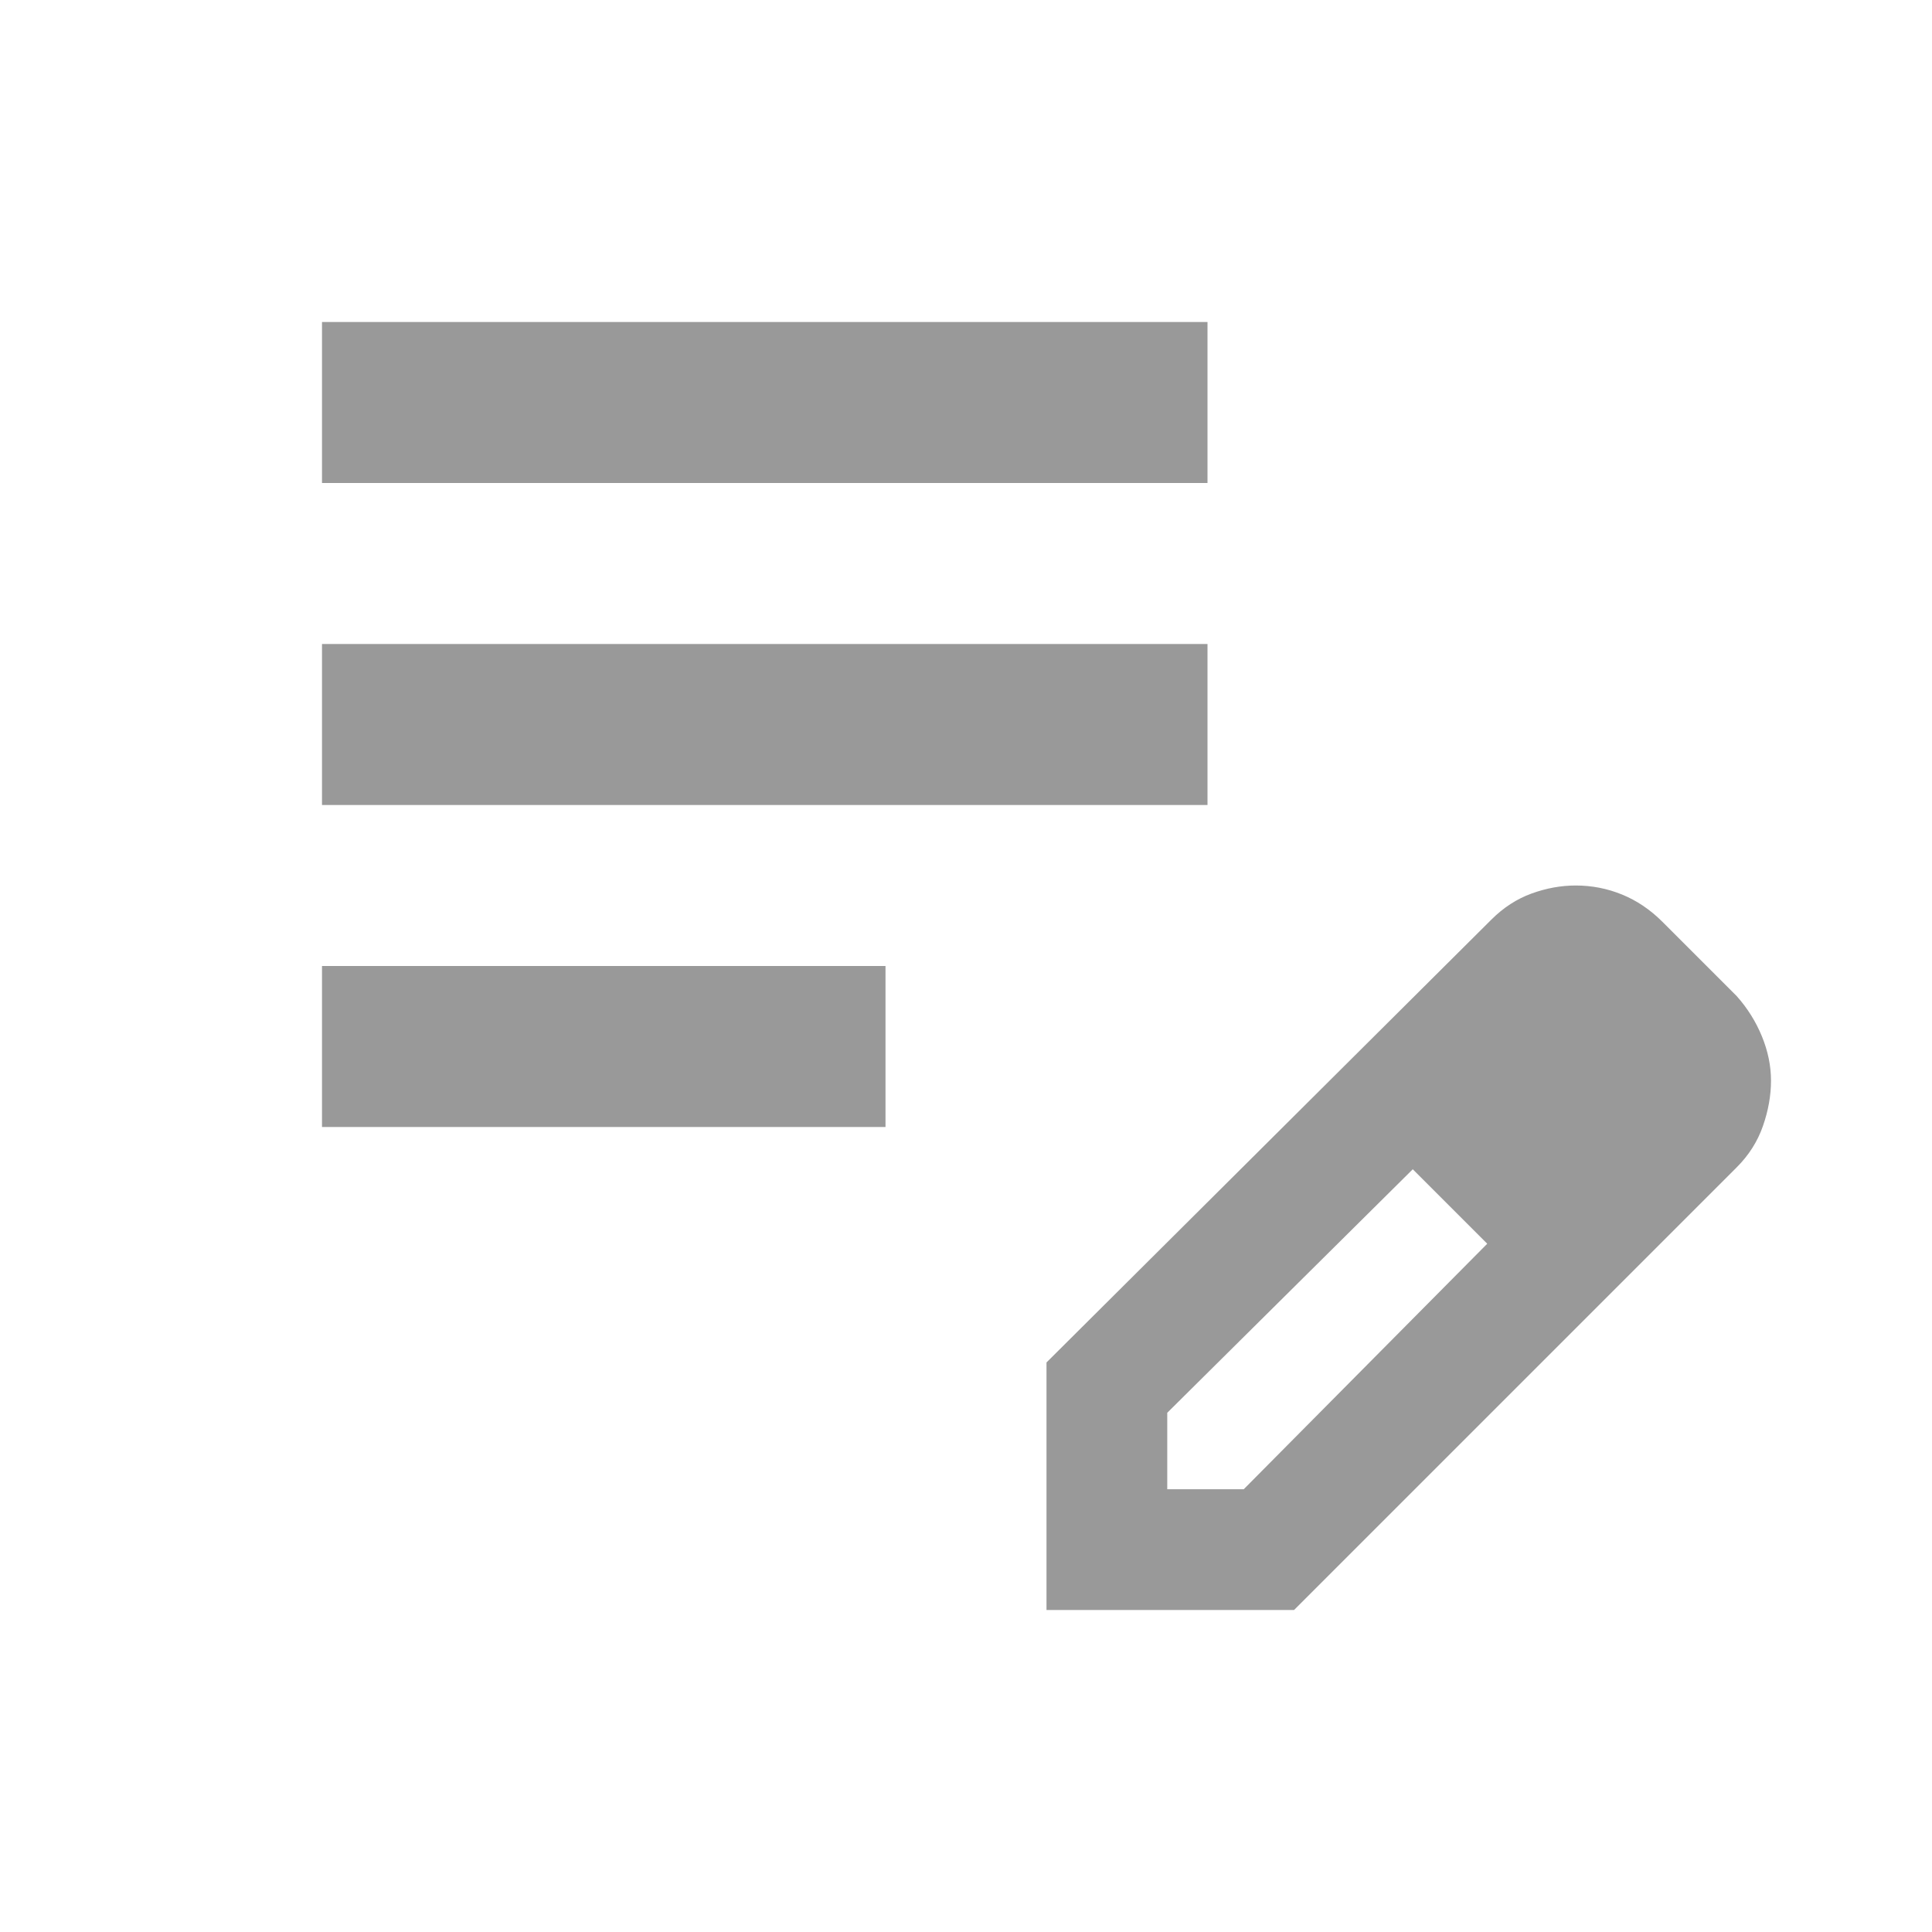
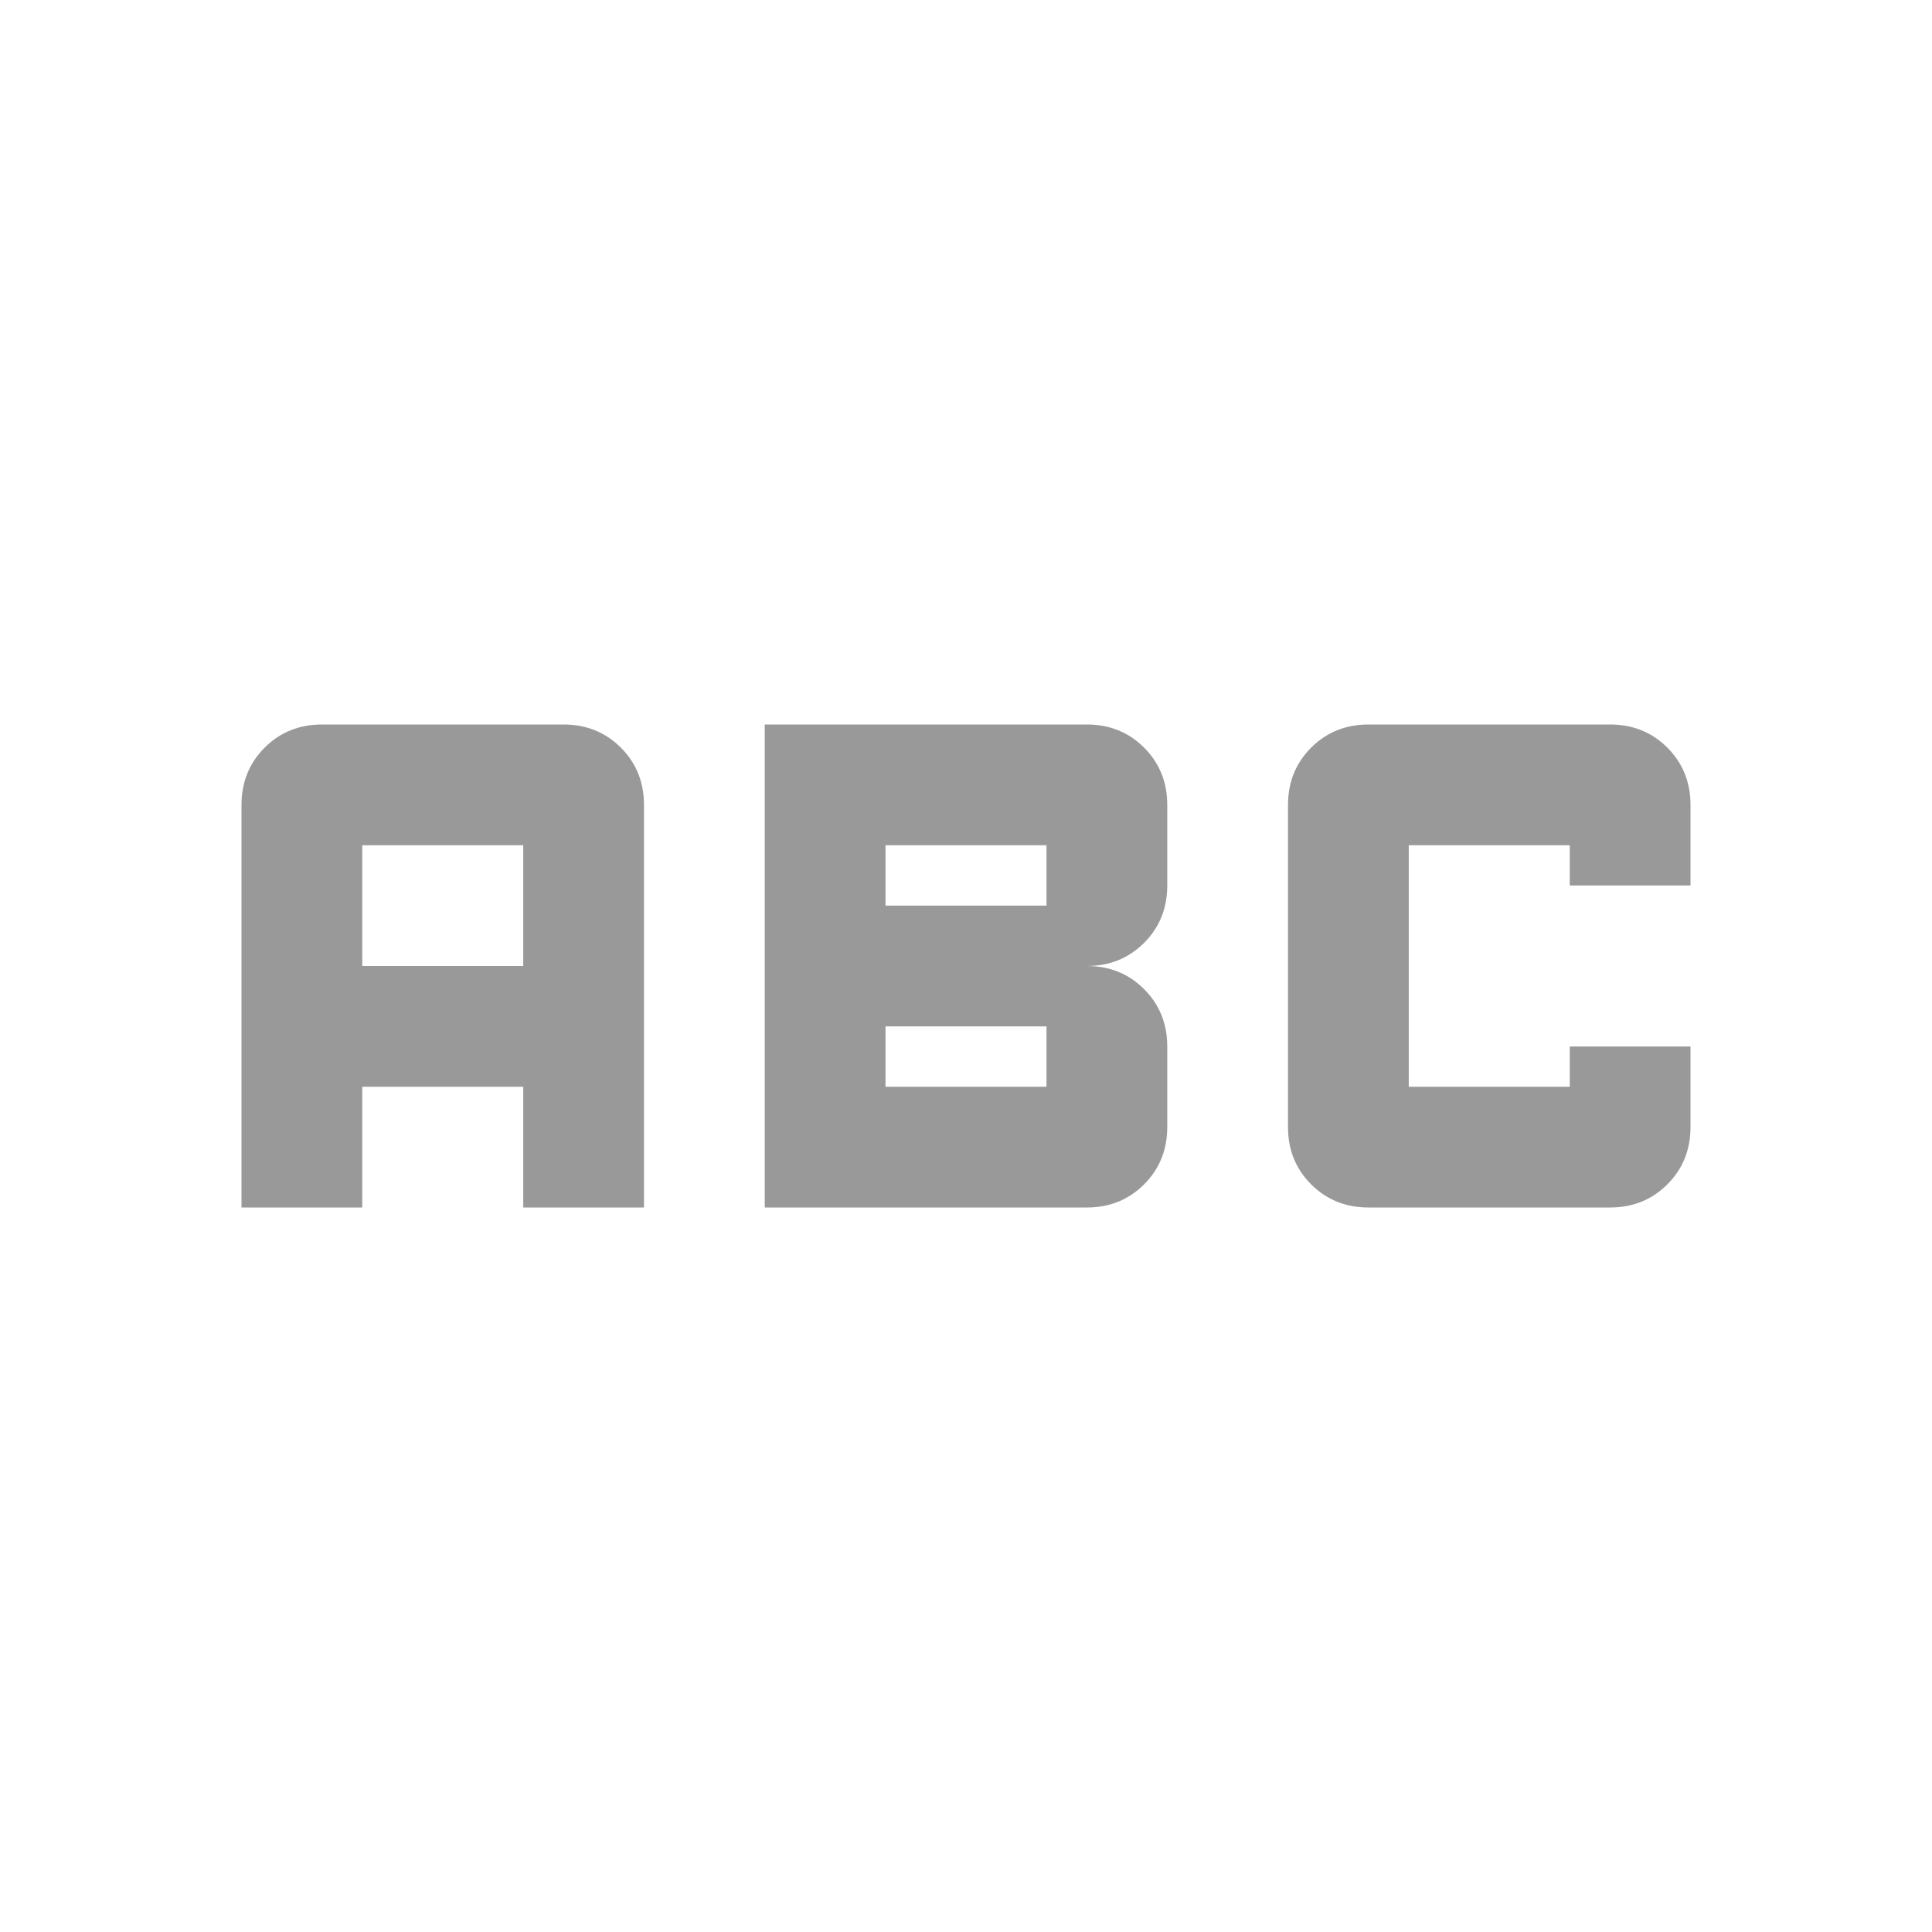
<svg xmlns="http://www.w3.org/2000/svg" height="24px" viewBox="0 -960 960 960" width="24px" fill="#999999">
-   <path d="M160-400v-80h280v80H160Zm0-160v-80h440v80H160Zm0-160v-80h440v80H160Zm360 560v-123l221-220q9-9 20-13t22-4q12 0 23 4.5t20 13.5l37 37q8 9 12.5 20t4.5 22q0 11-4 22.5T863-380L643-160H520Zm300-263-37-37 37 37ZM580-220h38l121-122-18-19-19-18-122 121v38Zm141-141-19-18 37 37-18-19Z" />
+   <path d="M680-360q-17 0-28.5-11.5T640-400v-160q0-17 11.5-28.5T680-600h120q17 0 28.5 11.5T840-560v40h-60v-20h-80v120h80v-20h60v40q0 17-11.5 28.5T800-360H680Zm-300 0v-240h160q17 0 28.5 11.5T580-560v40q0 17-11.5 28.5T540-480q17 0 28.5 11.5T580-440v40q0 17-11.5 28.5T540-360H380Zm60-150h80v-30h-80v30Zm0 90h80v-30h-80v30Zm-320 60v-200q0-17 11.5-28.5T160-600h120q17 0 28.5 11.5T320-560v200h-60v-60h-80v60h-60Zm60-120h80v-60h-80v60Z" />
</svg>
